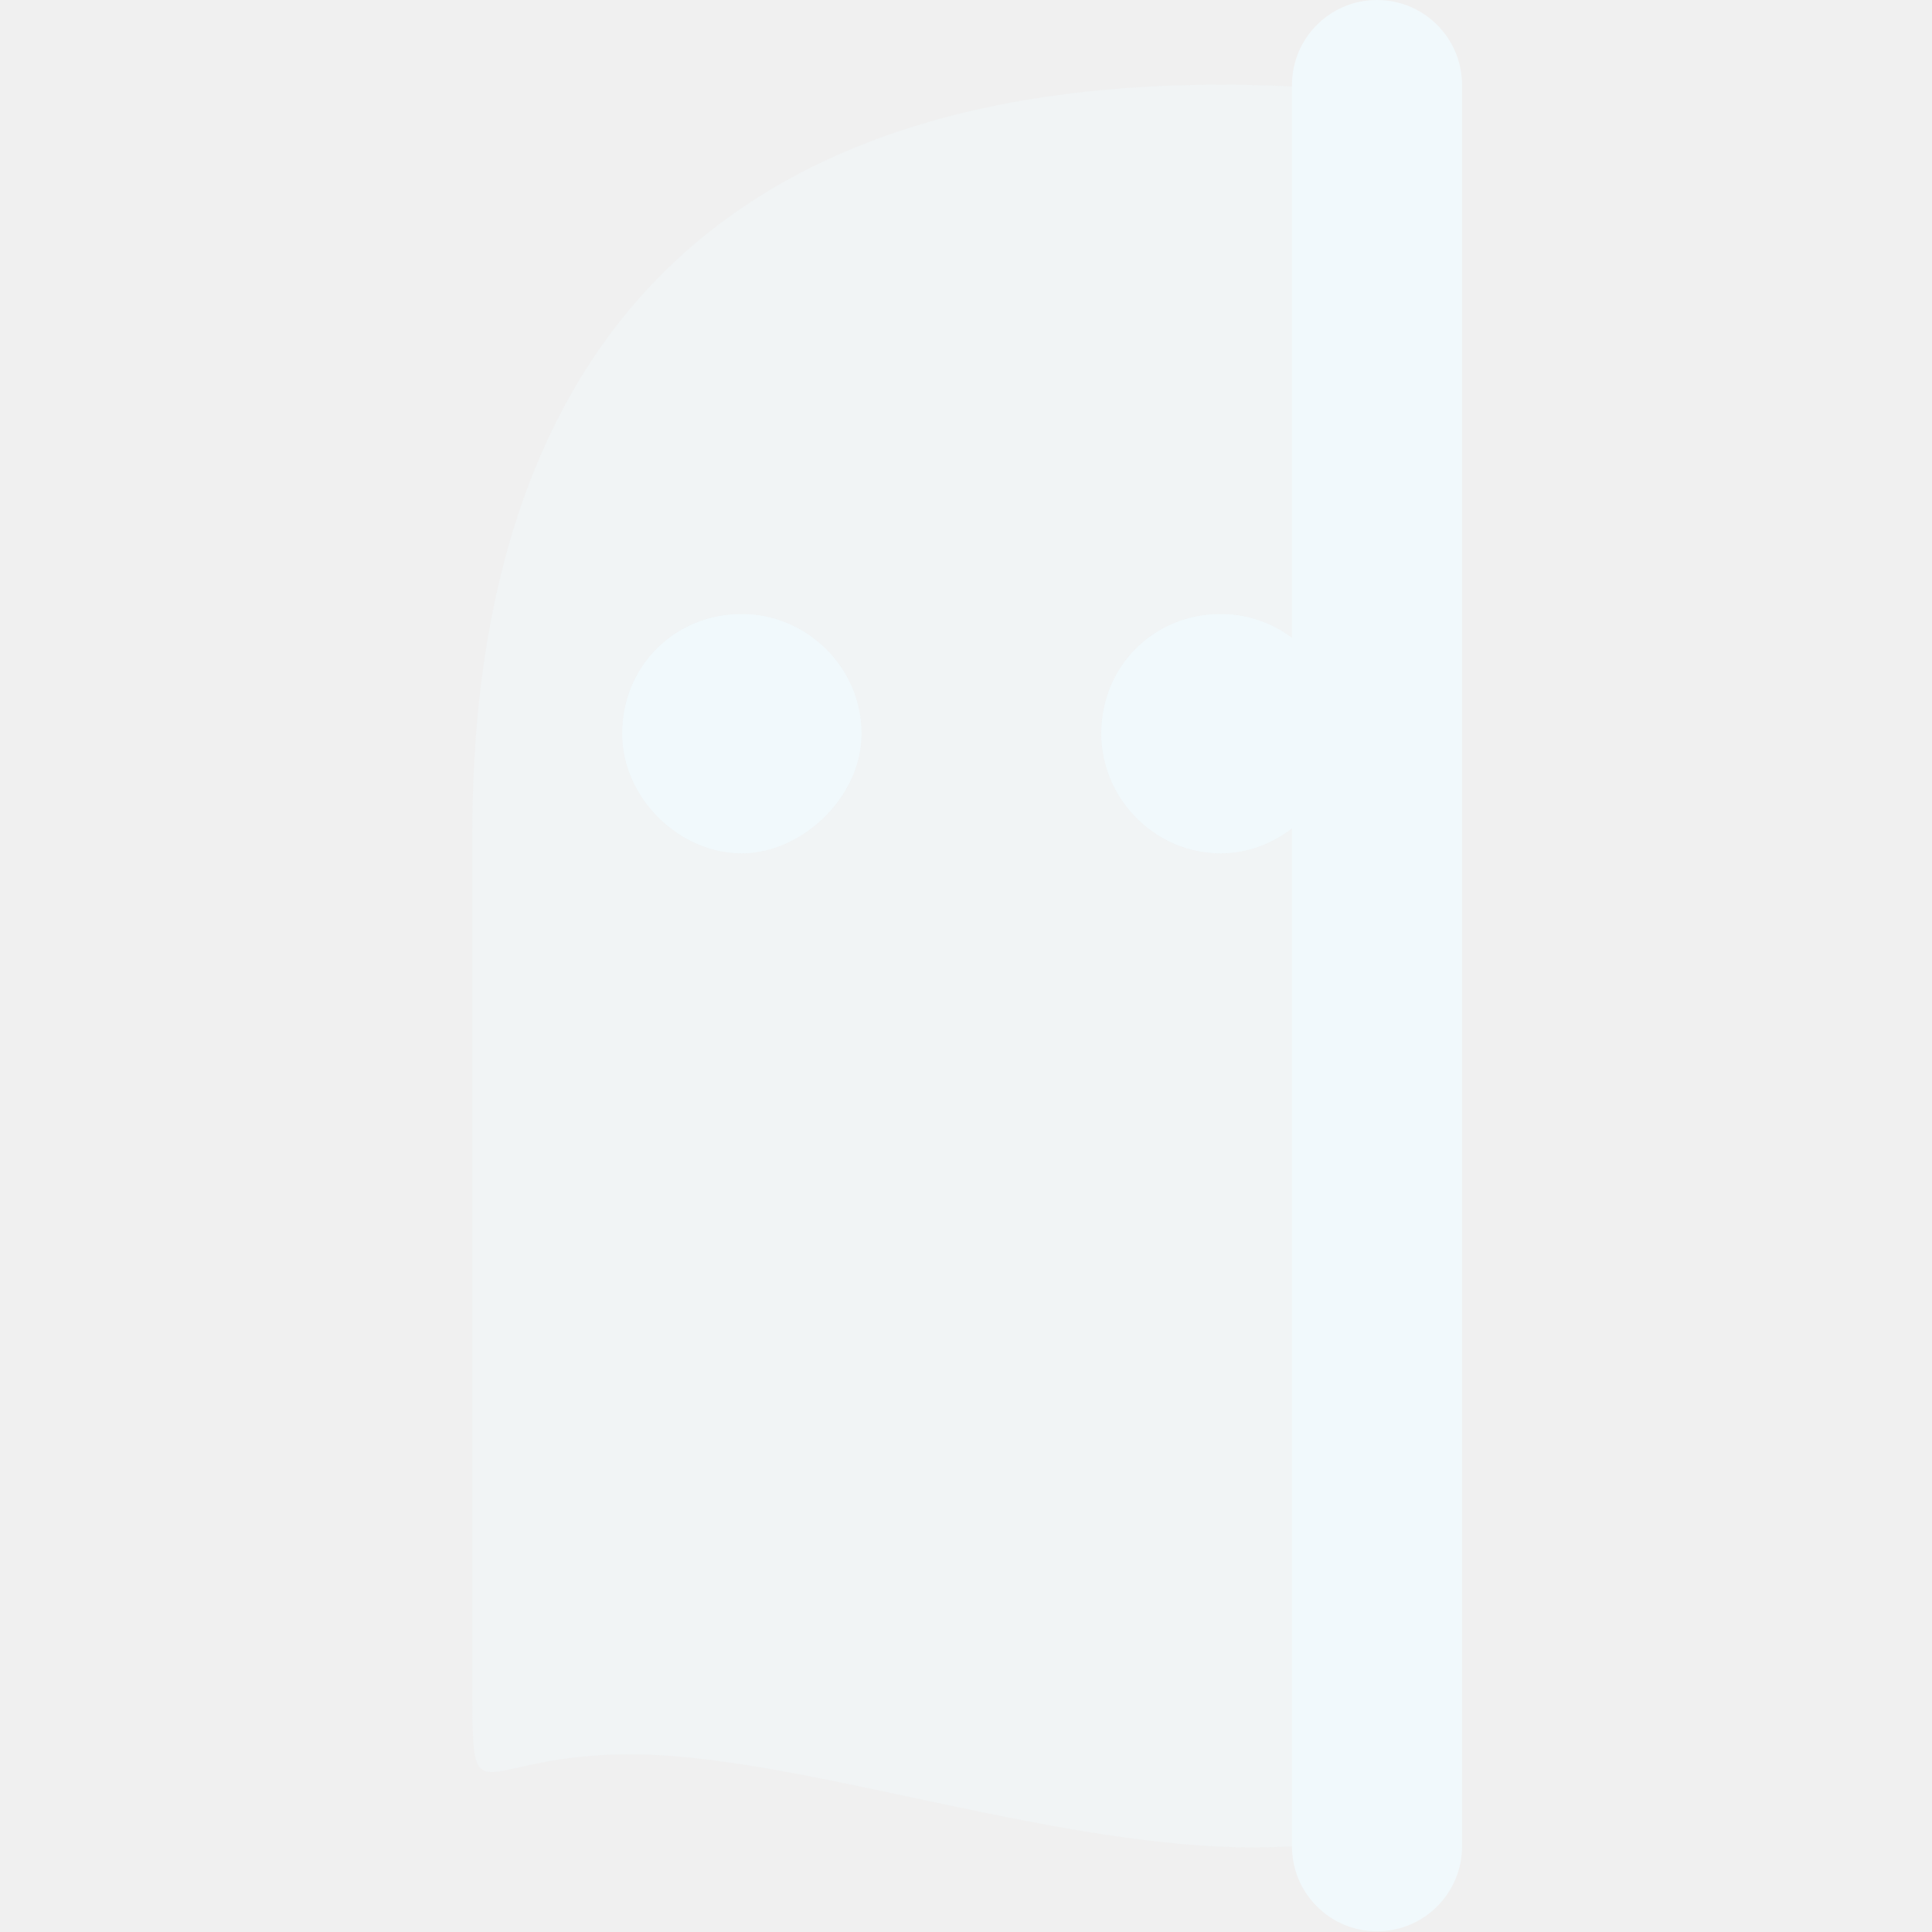
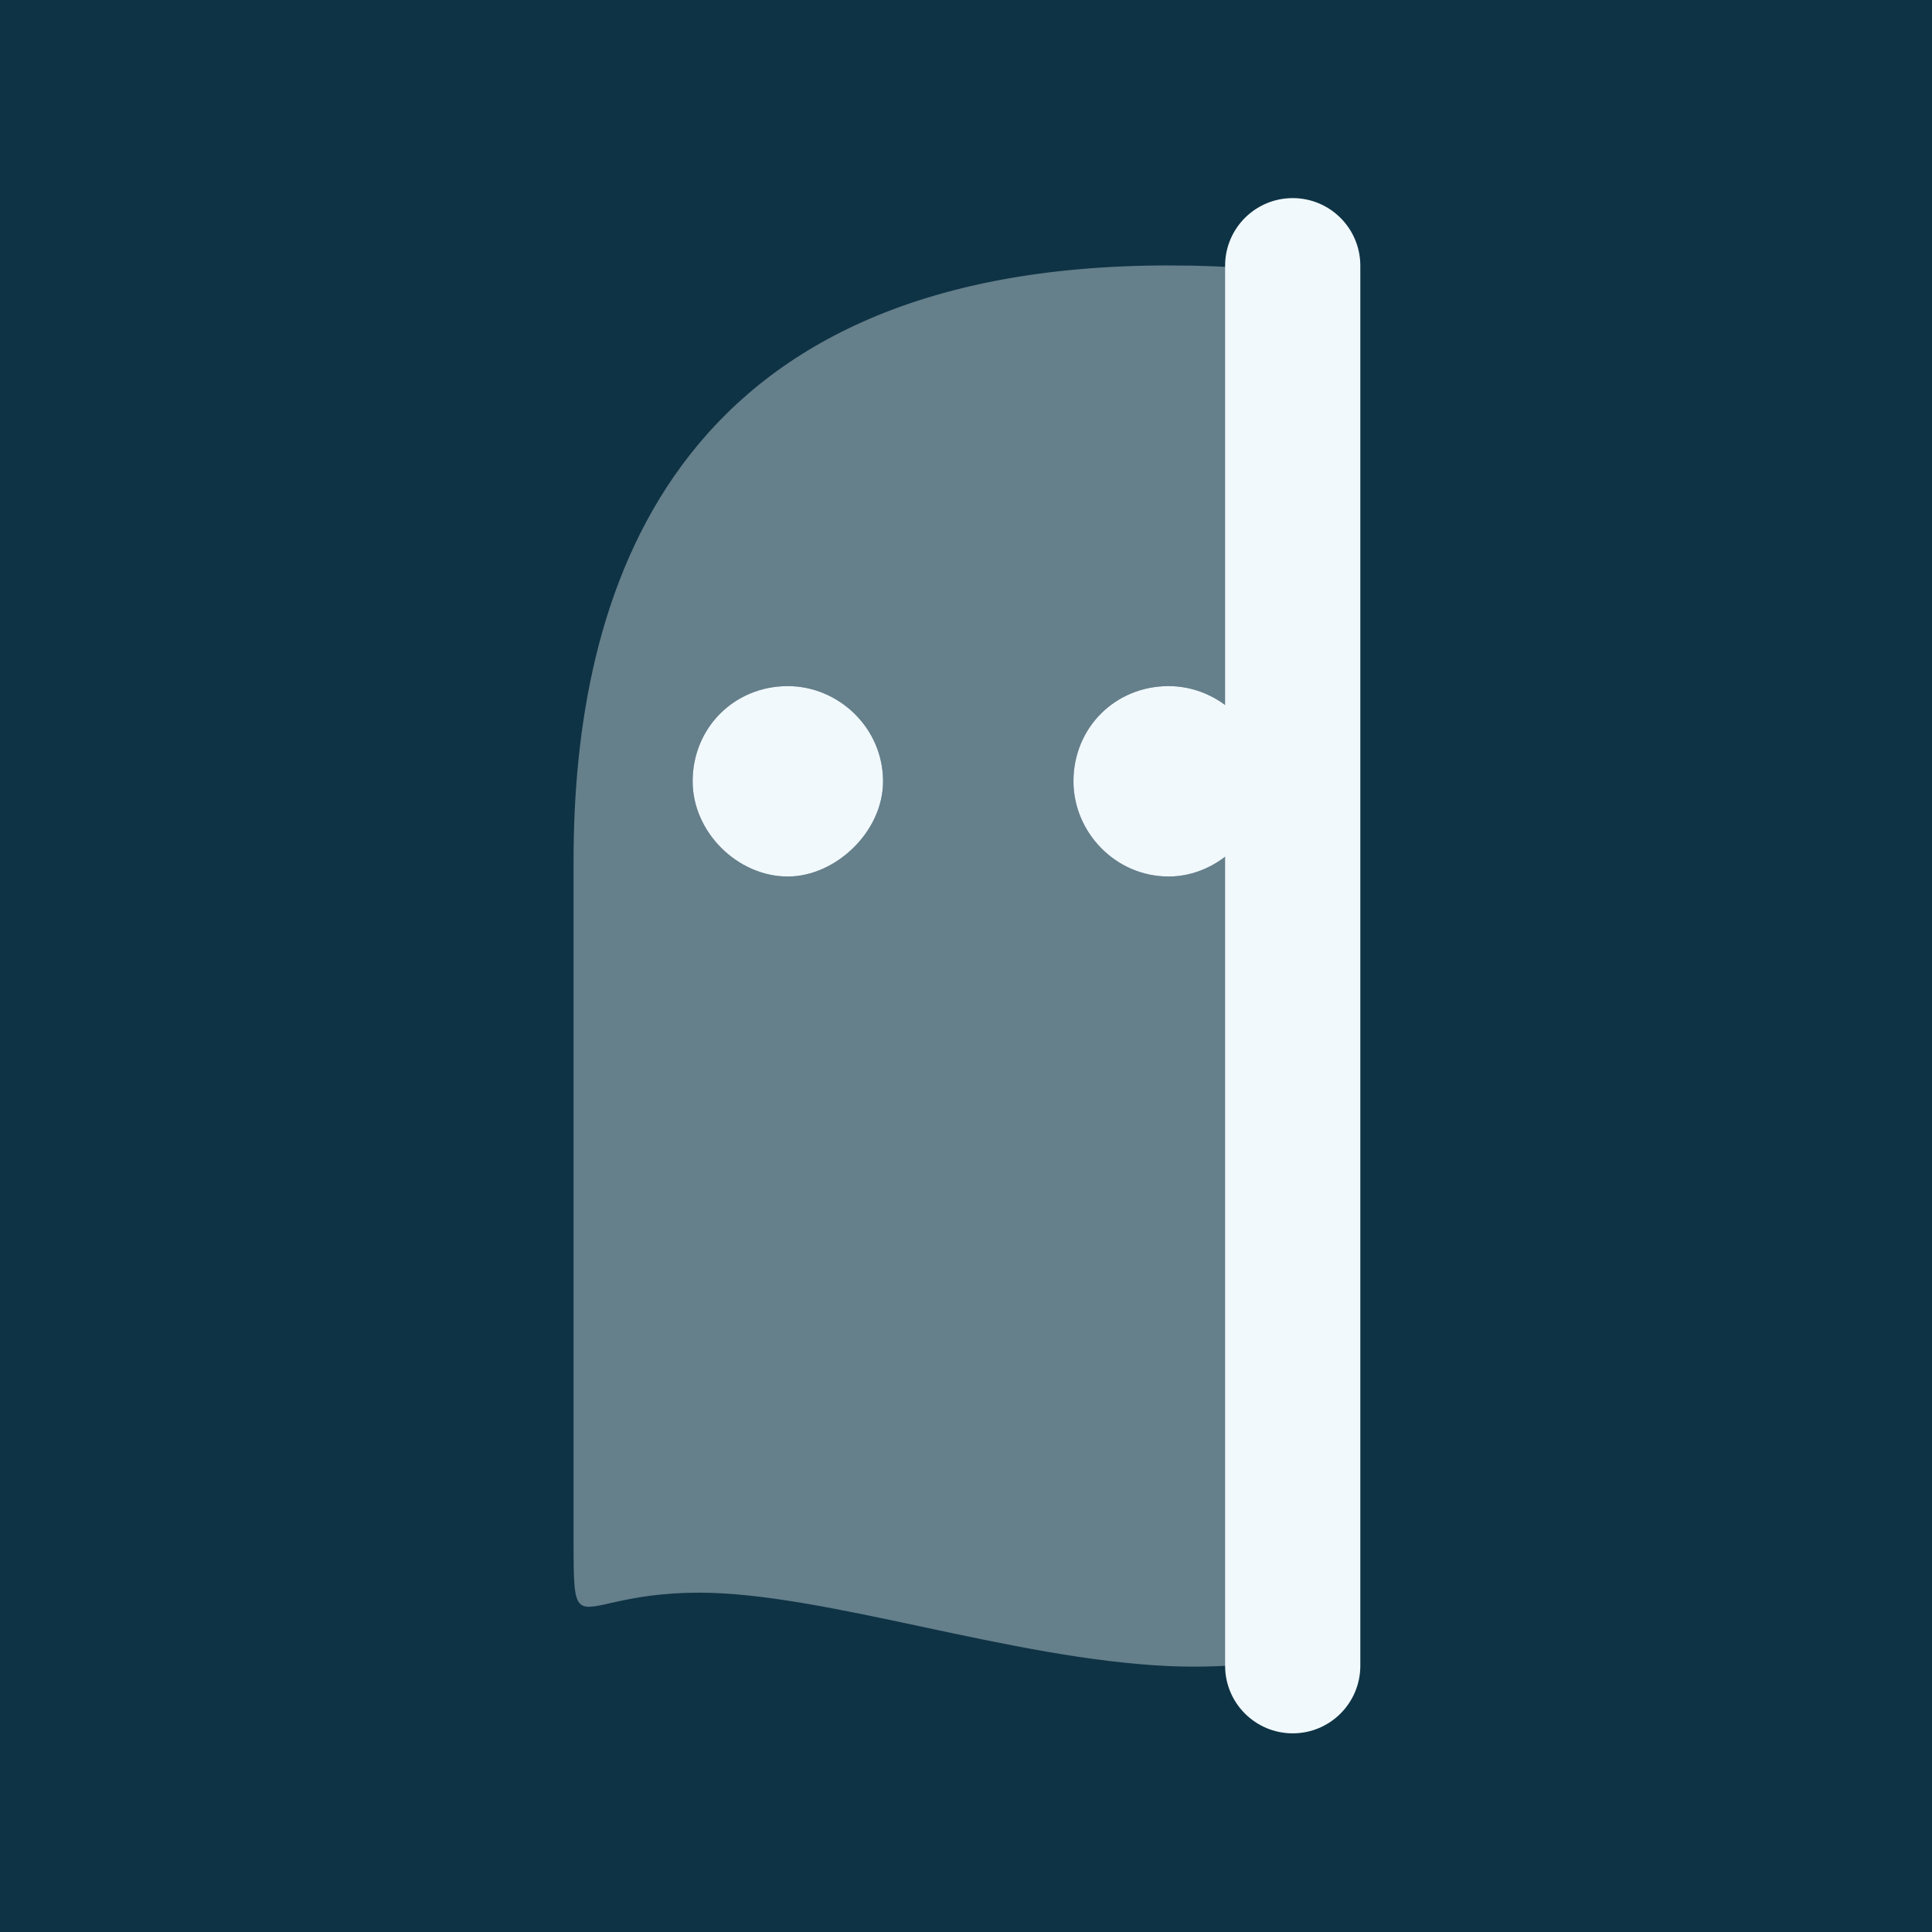
- <svg xmlns="http://www.w3.org/2000/svg" width="814" height="814" viewBox="0 0 814 814" fill="none">
-   <g clip-path="url(#clip0)">
-     <mask id="mask0" style="mask-type:alpha" maskUnits="userSpaceOnUse" x="-105" y="-105" width="686" height="1024">
-       <rect x="-105" y="-105" width="686" height="1024" fill="#C4C4C4" />
-     </mask>
-     <g mask="url(#mask0)">
-       <path opacity="0.38" fill-rule="evenodd" clip-rule="evenodd" d="M199 351.059L199 710.308C199 733.618 199 742.91 203.242 745.662C209.621 749.8 225.592 739.153 265.576 739.153C298.947 739.153 340.375 747.983 383.924 757.265C427.258 766.501 472.692 776.185 514.375 778.061C583.285 781.163 649.812 759.582 701.486 742.819C743.059 729.332 775.018 718.964 790.87 727.078C826.426 745.278 829.749 727.078 829.749 699.548L829.749 351.059C829.749 202.36 781.166 35.685 514.375 35.685C247.584 35.685 199 212.198 199 351.059ZM262.114 309.11C262.114 280.726 284.19 258.65 312.574 258.65C339.381 258.65 363.034 280.726 363.034 309.11C363.034 335.916 337.804 359.57 312.574 359.57C285.767 359.57 262.114 335.916 262.114 309.11ZM463.954 309.11C463.954 280.726 486.03 258.65 514.414 258.65C541.221 258.65 564.874 280.726 564.874 309.11C564.874 335.916 541.221 359.57 514.414 359.57C486.03 359.57 463.954 335.916 463.954 309.11Z" fill="#F1F9FC" />
-       <path d="M312.574 258.65C284.19 258.65 262.114 280.726 262.114 309.11C262.114 335.917 285.767 359.57 312.574 359.57C337.804 359.57 363.034 335.917 363.034 309.11C363.034 280.726 339.381 258.65 312.574 258.65ZM514.414 258.65C486.03 258.65 463.954 280.726 463.954 309.11C463.954 335.917 486.03 359.57 514.414 359.57C541.221 359.57 564.874 335.917 564.874 309.11C564.874 280.726 541.221 258.65 514.414 258.65Z" fill="#F1F9FC" />
+ <svg xmlns="http://www.w3.org/2000/svg" width="1024" height="1024" viewBox="0 0 1024 1024" fill="none">
+   <g id="Dark Icon Personal">
+     <rect width="1024" height="1024" fill="#0E3345" />
+     <g id="Personal">
+       <g id="Spectre">
+         <g id="Spectre_2">
+           <mask id="mask0_301:38" style="mask-type:alpha" maskUnits="userSpaceOnUse" x="0" y="0" width="686" height="1024">
+             <rect id="Mask" width="686" height="1024" fill="#C4C4C4" />
+           </mask>
+           <g mask="url(#mask0_301:38)">
+             <path id="Subtract" opacity="0.38" fill-rule="evenodd" clip-rule="evenodd" d="M304 456.059L304 815.308C304 838.618 304 847.91 308.242 850.662C314.621 854.8 330.592 844.153 370.576 844.153C403.947 844.153 445.375 852.983 488.924 862.265C532.258 871.501 577.692 881.185 619.375 883.061C688.285 886.163 754.812 864.582 806.486 847.819C848.059 834.332 880.018 823.965 895.87 832.078C931.426 850.278 934.749 832.078 934.749 804.548L934.749 456.059C934.749 307.36 886.166 140.685 619.375 140.685C352.584 140.685 304 317.198 304 456.059ZM367.114 414.11C367.114 385.726 389.19 363.65 417.574 363.65C444.381 363.65 468.034 385.726 468.034 414.11C468.034 440.917 442.804 464.57 417.574 464.57C390.767 464.57 367.114 440.917 367.114 414.11ZM568.954 414.11C568.954 385.726 591.03 363.65 619.414 363.65C646.221 363.65 669.874 385.726 669.874 414.11C669.874 440.917 646.221 464.57 619.414 464.57C591.03 464.57 568.954 440.917 568.954 414.11Z" fill="#F1F9FC" />
+             <path id="Eyes" d="M417.574 363.65C389.19 363.65 367.114 385.726 367.114 414.11C367.114 440.917 390.767 464.57 417.574 464.57C442.804 464.57 468.034 440.917 468.034 414.11C468.034 385.726 444.381 363.65 417.574 363.65ZM619.414 363.65C591.03 363.65 568.954 385.726 568.954 414.11C568.954 440.917 591.03 464.57 619.414 464.57C646.221 464.57 669.874 440.917 669.874 414.11C669.874 385.726 646.221 363.65 619.414 363.65Z" fill="#F1F9FC" />
+           </g>
+         </g>
+         <path id="Rectangle 1" d="M649.336 140.832C649.336 121.043 665.378 105 685.168 105C704.957 105 721 121.043 721 140.832V882.877C721 902.666 704.957 918.709 685.168 918.709C665.378 918.709 649.336 902.666 649.336 882.877V140.832Z" fill="#F1F9FC" />
+       </g>
    </g>
-     <path d="M544.336 35.832C544.336 16.043 560.378 0 580.168 0C599.957 0 616 16.043 616 35.832V777.877C616 797.666 599.957 813.709 580.168 813.709C560.378 813.709 544.336 797.666 544.336 777.877V35.832Z" fill="#F1F9FC" />
  </g>
-   <defs>
-     <clipPath id="clip0">
-       <rect width="814" height="814" fill="white" />
-     </clipPath>
-   </defs>
</svg>
